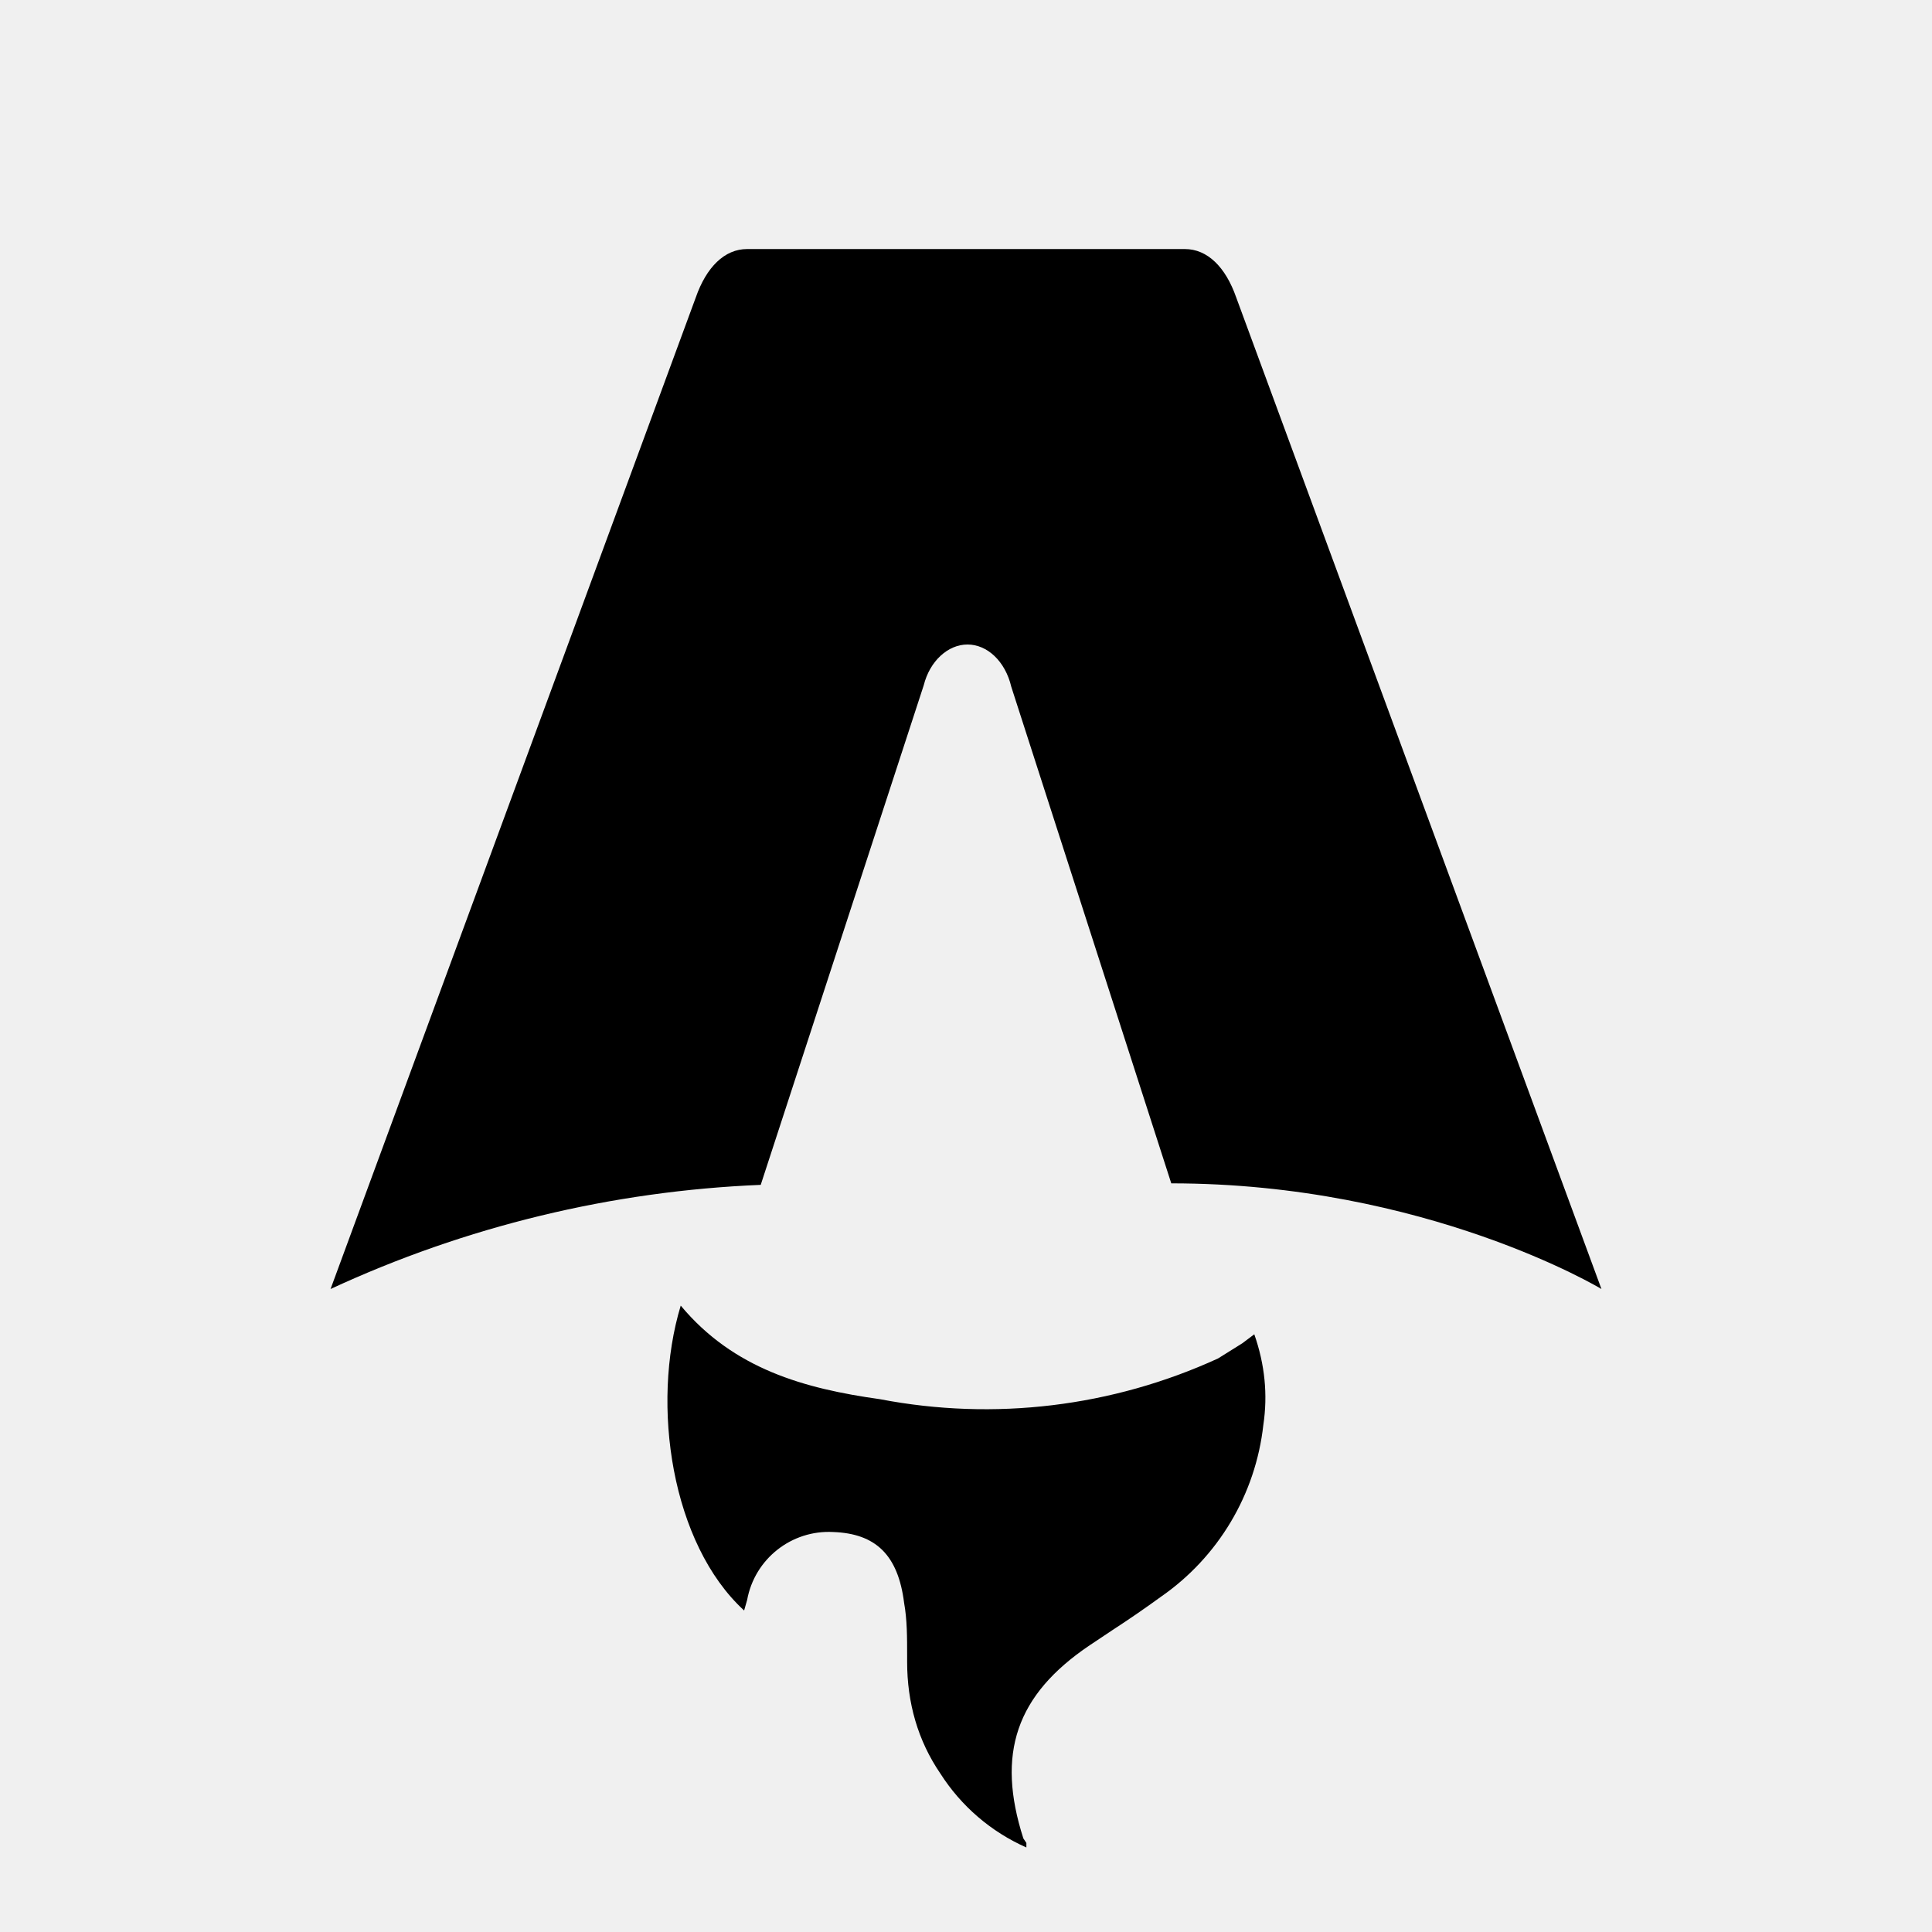
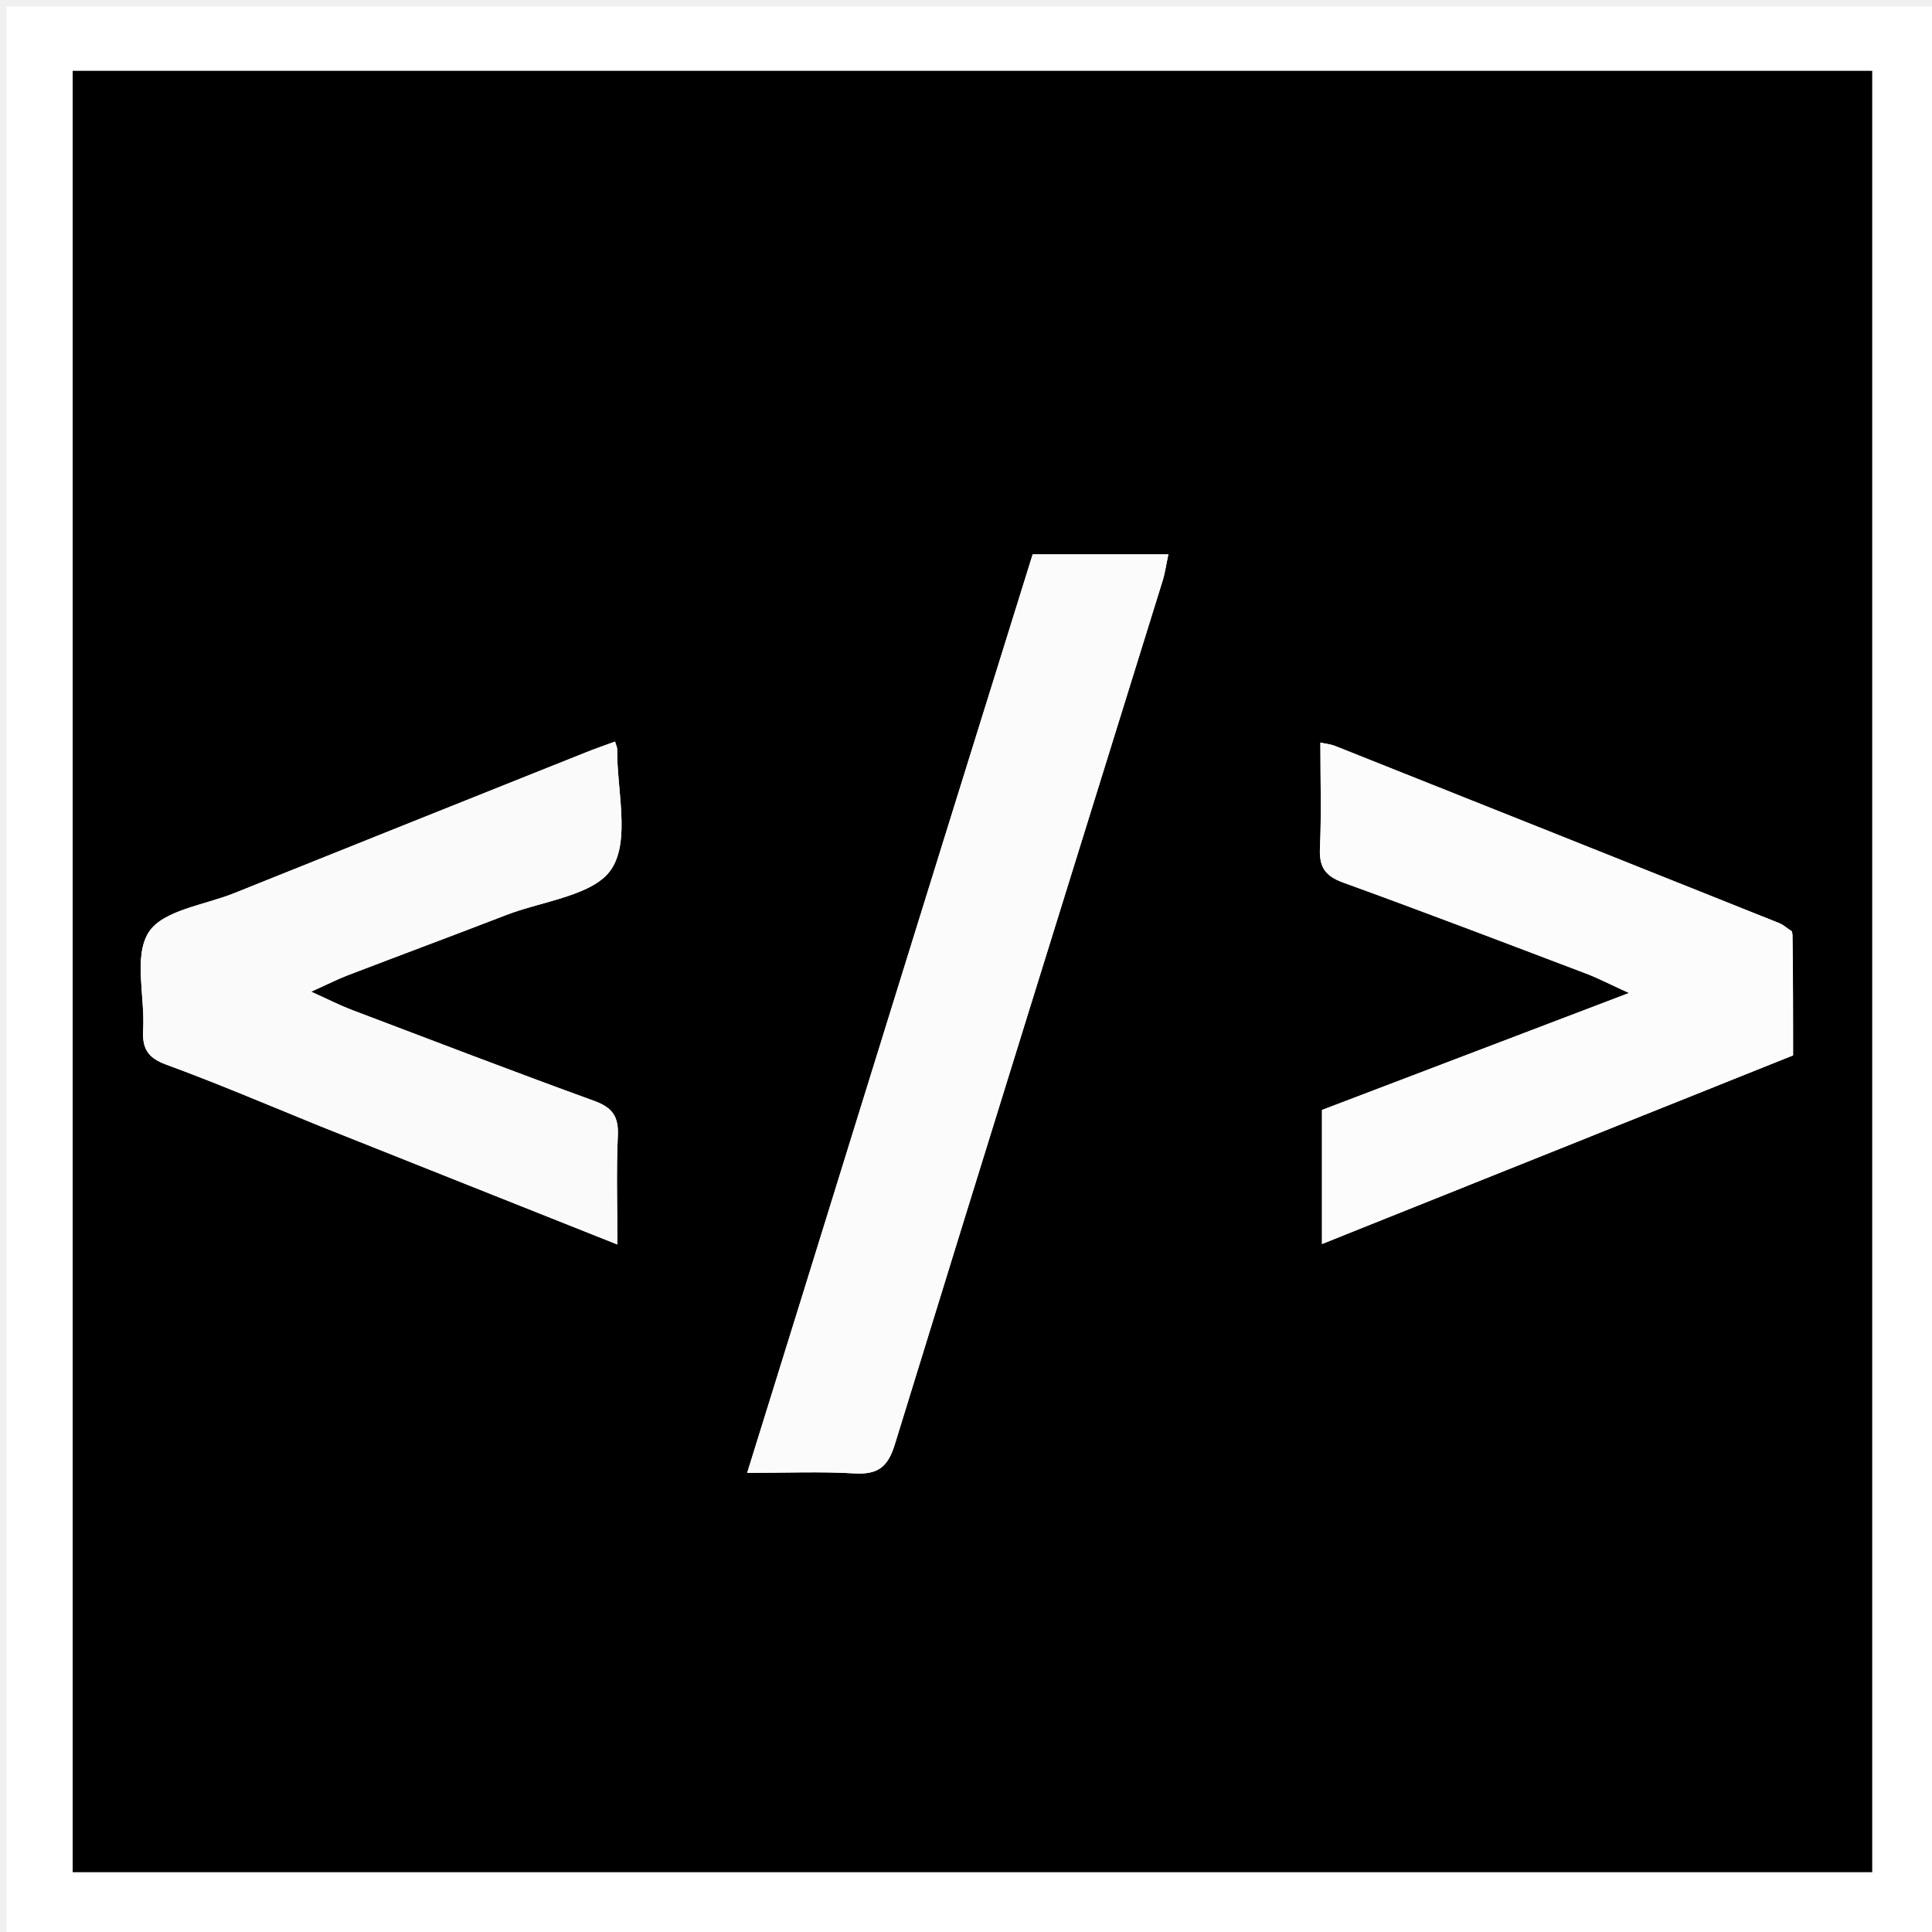
- <svg xmlns="http://www.w3.org/2000/svg" fill="none" viewBox="0 0 128 128">
-   <path d="M50.4 78.5a75.1 75.1 0 0 0-28.5 6.9l24.2-65.7c.7-2 1.9-3.2 3.4-3.2h29c1.5 0 2.7 1.2 3.4 3.2l24.2 65.7s-11.6-7-28.5-7L67 45.5c-.4-1.7-1.6-2.8-2.9-2.8-1.3 0-2.5 1.1-2.9 2.7L50.4 78.5Zm-1.1 28.2Zm-4.2-20.2c-2 6.6-.6 15.8 4.2 20.2a17.5 17.5 0 0 1 .2-.7 5.5 5.5 0 0 1 5.7-4.5c2.8.1 4.3 1.5 4.7 4.7.2 1.1.2 2.3.2 3.5v.4c0 2.7.7 5.2 2.2 7.4a13 13 0 0 0 5.7 4.9v-.3l-.2-.3c-1.8-5.6-.5-9.5 4.4-12.8l1.5-1a73 73 0 0 0 3.2-2.2 16 16 0 0 0 6.8-11.4c.3-2 .1-4-.6-6l-.8.6-1.6 1a37 37 0 0 1-22.4 2.7c-5-.7-9.7-2-13.2-6.2Z" />
-   <style>
-         path { fill: #000; }
-         @media (prefers-color-scheme: dark) {
-             path { fill: #FFF; }
-         }
-     </style>
+ <svg xmlns="http://www.w3.org/2000/svg" version="1.1" id="Layer_1" x="0px" y="0px" width="100%" viewBox="0 0 300 300" enable-background="new 0 0 300 300" xml:space="preserve">
+   <path fill="#FFFFFF" opacity="1" stroke="none" d=" M171,301   C114,301 57.5,301 1,301   C1,201 1,101 1,1   C101,1 201,1 301,1   C301,101 301,201 301,301   C257.833,301 214.667,301 171,301  M192.5,10.999   C132.073,10.999 71.646,10.999 11.285,10.999   C11.285,104.641 11.285,197.711 11.285,290.715   C104.641,290.715 197.711,290.715 290.715,290.715   C290.715,197.359 290.715,104.289 290.715,10.999   C258.119,10.999 225.81,10.999 192.5,10.999  z" />
+   <path fill="#000000" opacity="1" stroke="none" d=" M193,10.999   C225.81,10.999 258.119,10.999 290.715,10.999   C290.715,104.289 290.715,197.359 290.715,290.715   C197.711,290.715 104.641,290.715 11.285,290.715   C11.285,197.711 11.285,104.641 11.285,10.999   C71.646,10.999 132.073,10.999 193,10.999  M132.92,174.358   C127.324,192.352 121.727,210.347 116.017,228.708   C122.026,228.708 127.362,228.481 132.667,228.788   C136.243,228.995 137.845,227.871 138.935,224.328   C152.699,179.595 166.643,134.917 180.52,90.218   C180.925,88.912 181.111,87.538 181.424,86.082   C174.123,86.082 167.321,86.082 160.35,86.082   C151.239,115.311 142.159,144.442 132.92,174.358  M49.648,174.857   C64.88,180.917 80.112,186.977 95.867,193.245   C95.867,187.21 95.689,181.759 95.938,176.327   C96.073,173.366 95.09,171.975 92.291,170.957   C79.654,166.363 67.097,161.547 54.524,156.776   C52.785,156.116 51.122,155.258 48.317,153.991   C51.011,152.773 52.434,152.041 53.919,151.473   C62.137,148.326 70.385,145.257 78.594,142.087   C84.294,139.886 92.3,139.073 94.983,134.888   C97.878,130.375 95.775,122.655 95.835,116.334   C95.838,116.039 95.674,115.743 95.501,115.15   C93.949,115.724 92.41,116.254 90.9,116.857   C72.709,124.128 54.517,131.396 36.339,138.699   C31.724,140.554 25.273,141.331 23.08,144.777   C20.721,148.483 22.524,154.753 22.227,159.888   C22.058,162.8 22.936,164.263 25.815,165.316   C33.607,168.165 41.247,171.43 49.648,174.857  M278.286,144.621   C277.594,144.178 276.951,143.611 276.201,143.311   C253.241,134.128 230.271,124.969 207.296,115.824   C206.647,115.565 205.921,115.504 205.03,115.306   C205.03,121.042 205.202,126.377 204.961,131.693   C204.829,134.617 205.749,136.025 208.565,137.044   C221.205,141.619 233.759,146.429 246.33,151.193   C248.081,151.857 249.751,152.734 252.951,154.192   C235.944,160.671 220.439,166.577 205.276,172.353   C205.276,179.577 205.276,186.149 205.276,193.171   C229.941,183.294 254.235,173.567 278.429,163.879   C278.429,157.429 278.429,151.435 278.286,144.621  z" />
+   <path fill="#FBFBFB" opacity="1" stroke="none" d=" M133,173.965   C142.159,144.442 151.239,115.311 160.35,86.082   C167.321,86.082 174.123,86.082 181.424,86.082   C181.111,87.538 180.925,88.912 180.52,90.218   C166.643,134.917 152.699,179.595 138.935,224.328   C137.845,227.871 136.243,228.995 132.667,228.788   C127.362,228.481 122.026,228.708 116.017,228.708   C121.727,210.347 127.324,192.352 133,173.965  z" />
+   <path fill="#FAFAFA" opacity="1" stroke="none" d=" M49.297,174.693   C41.247,171.43 33.607,168.165 25.815,165.316   C22.936,164.263 22.058,162.8 22.227,159.888   C22.524,154.753 20.721,148.483 23.08,144.777   C25.273,141.331 31.724,140.554 36.339,138.699   C54.517,131.396 72.709,124.128 90.9,116.857   C92.41,116.254 93.949,115.724 95.501,115.15   C95.674,115.743 95.838,116.039 95.835,116.334   C95.775,122.655 97.878,130.375 94.983,134.888   C92.3,139.073 84.294,139.886 78.594,142.087   C70.385,145.257 62.137,148.326 53.919,151.473   C52.434,152.041 51.011,152.773 48.317,153.991   C51.122,155.258 52.785,156.116 54.524,156.776   C67.097,161.547 79.654,166.363 92.291,170.957   C95.09,171.975 96.073,173.366 95.938,176.327   C95.689,181.759 95.867,187.21 95.867,193.245   C80.112,186.977 64.88,180.917 49.297,174.693  z" />
+   <path fill="#FCFCFC" opacity="1" stroke="none" d=" M278.358,145.03   C278.429,151.435 278.429,157.429 278.429,163.879   C254.235,173.567 229.941,183.294 205.276,193.171   C205.276,186.149 205.276,179.577 205.276,172.353   C220.439,166.577 235.944,160.671 252.951,154.192   C249.751,152.734 248.081,151.857 246.33,151.193   C233.759,146.429 221.205,141.619 208.565,137.044   C205.749,136.025 204.829,134.617 204.961,131.693   C205.202,126.377 205.03,121.042 205.03,115.306   C205.921,115.504 206.647,115.565 207.296,115.824   C230.271,124.969 253.241,134.128 276.201,143.311   C276.951,143.611 277.594,144.178 278.358,145.03  z" />
</svg>
